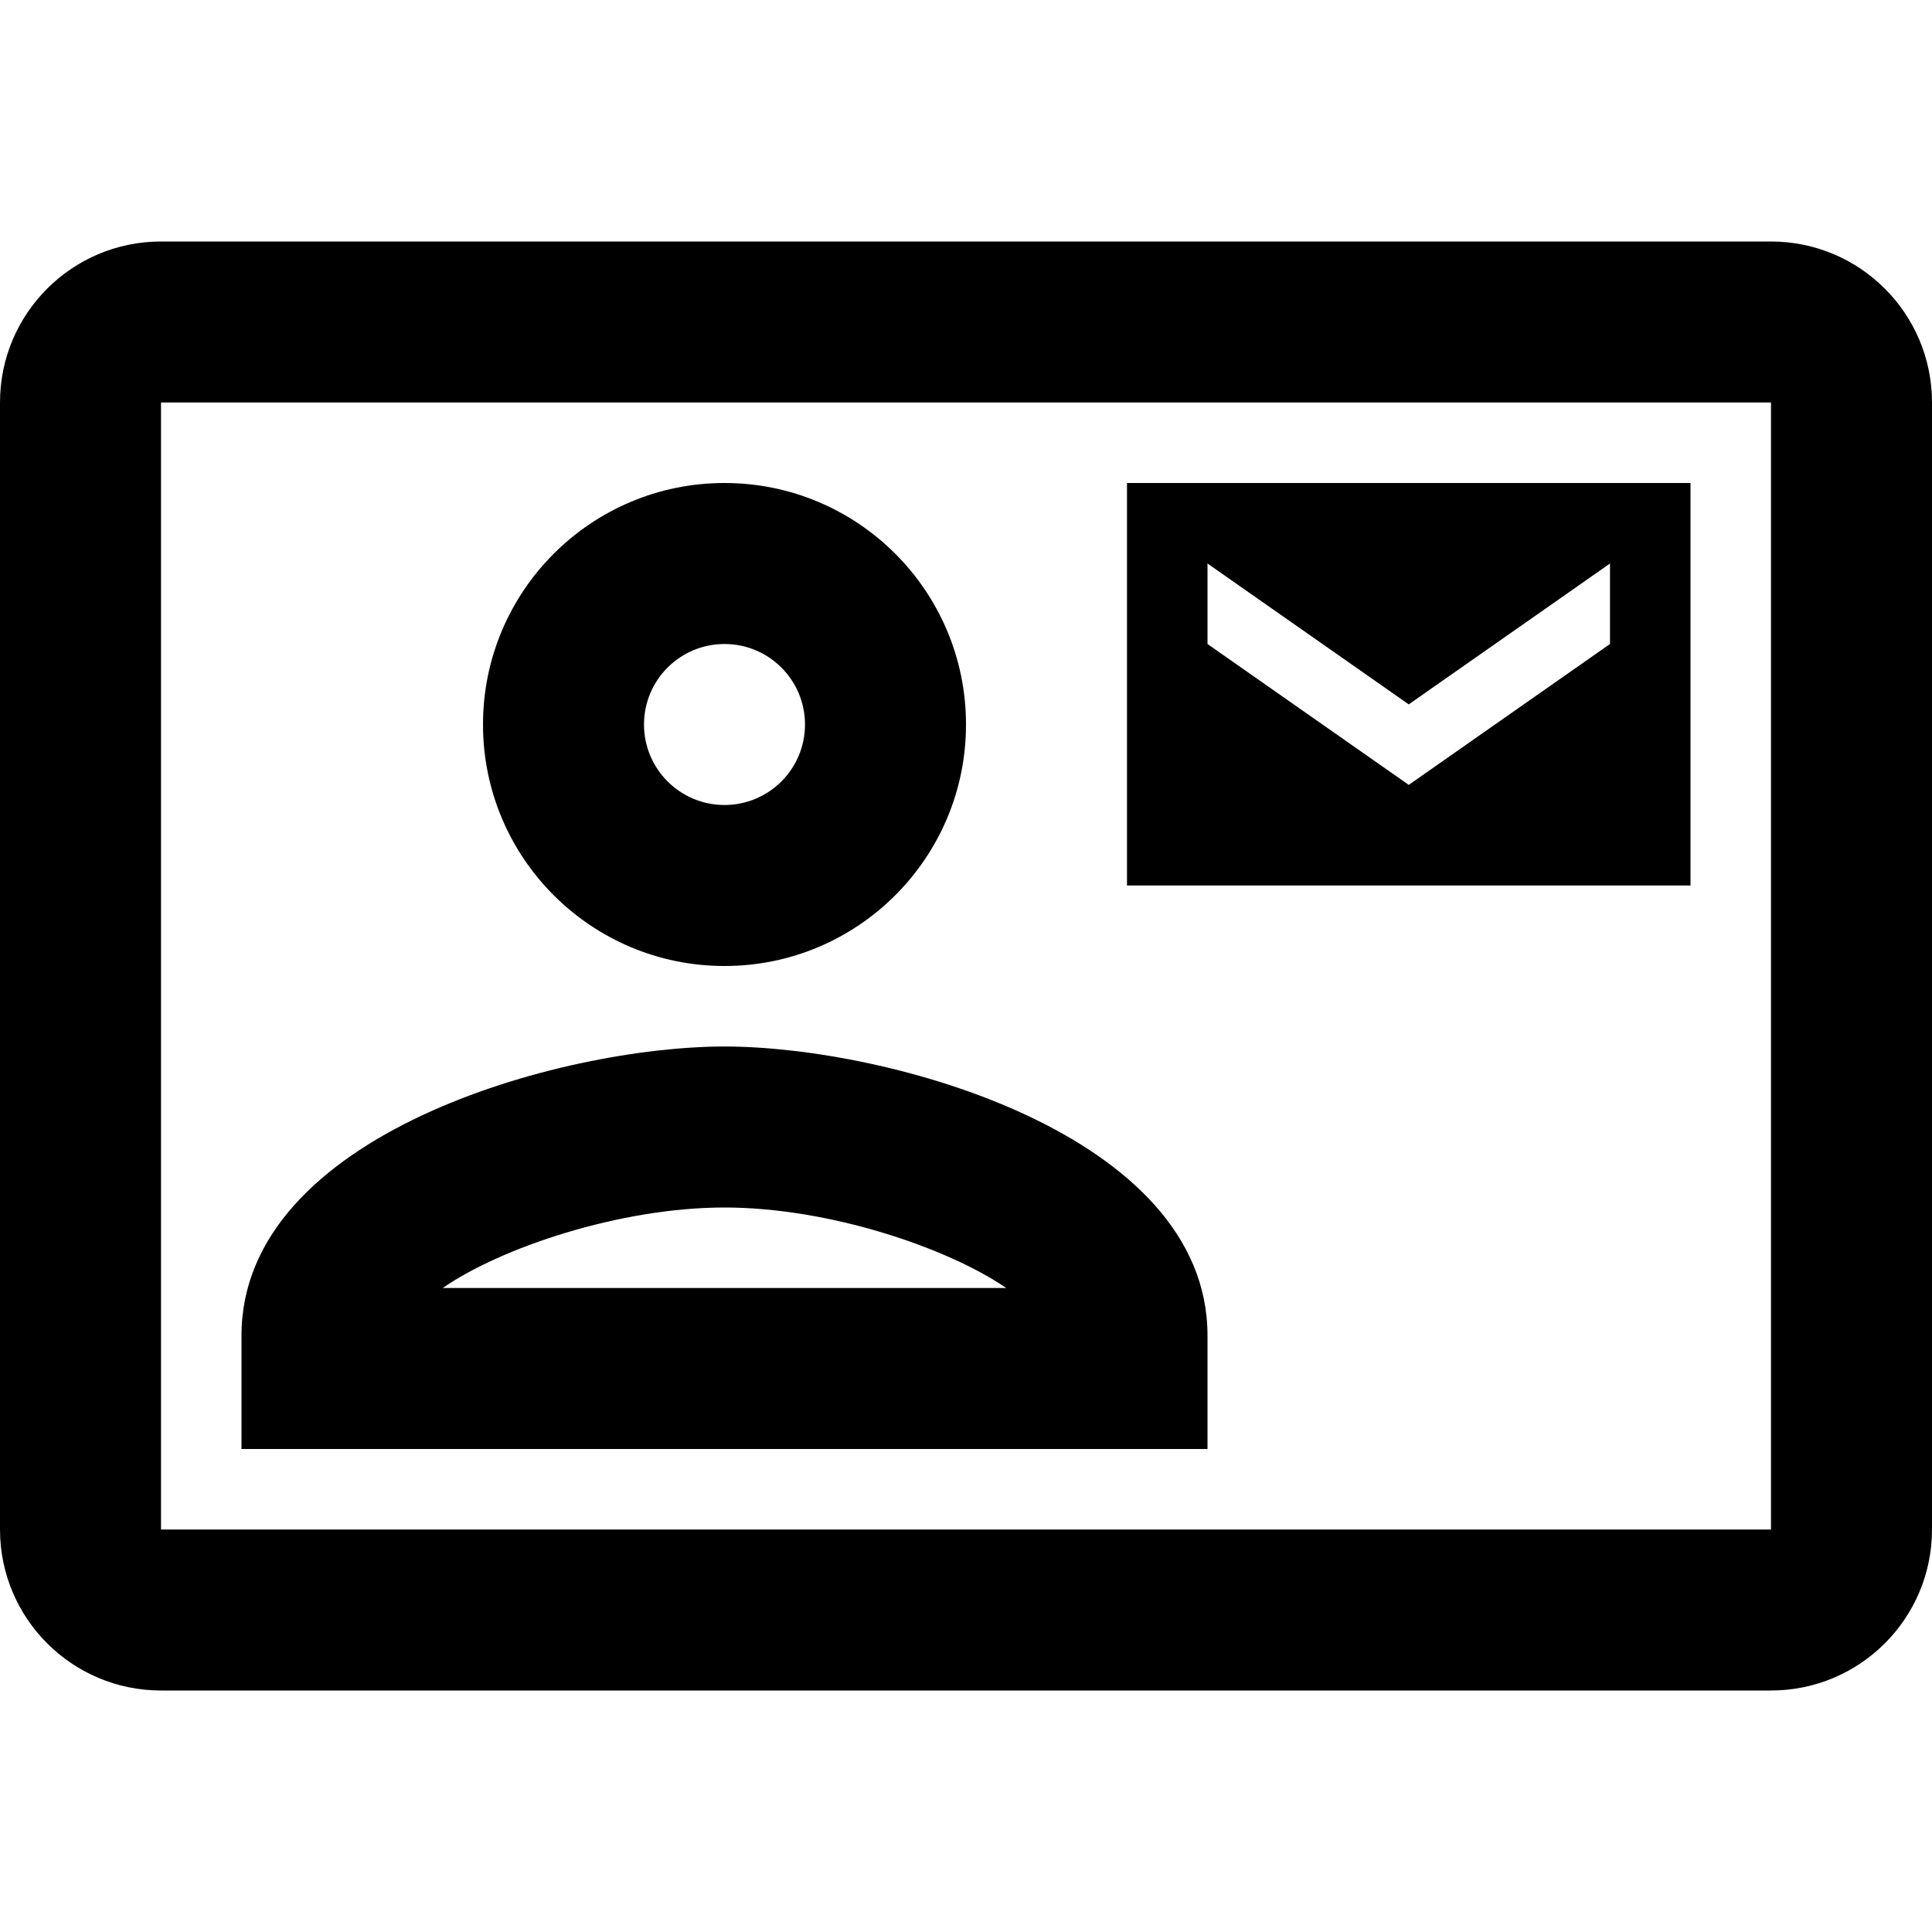
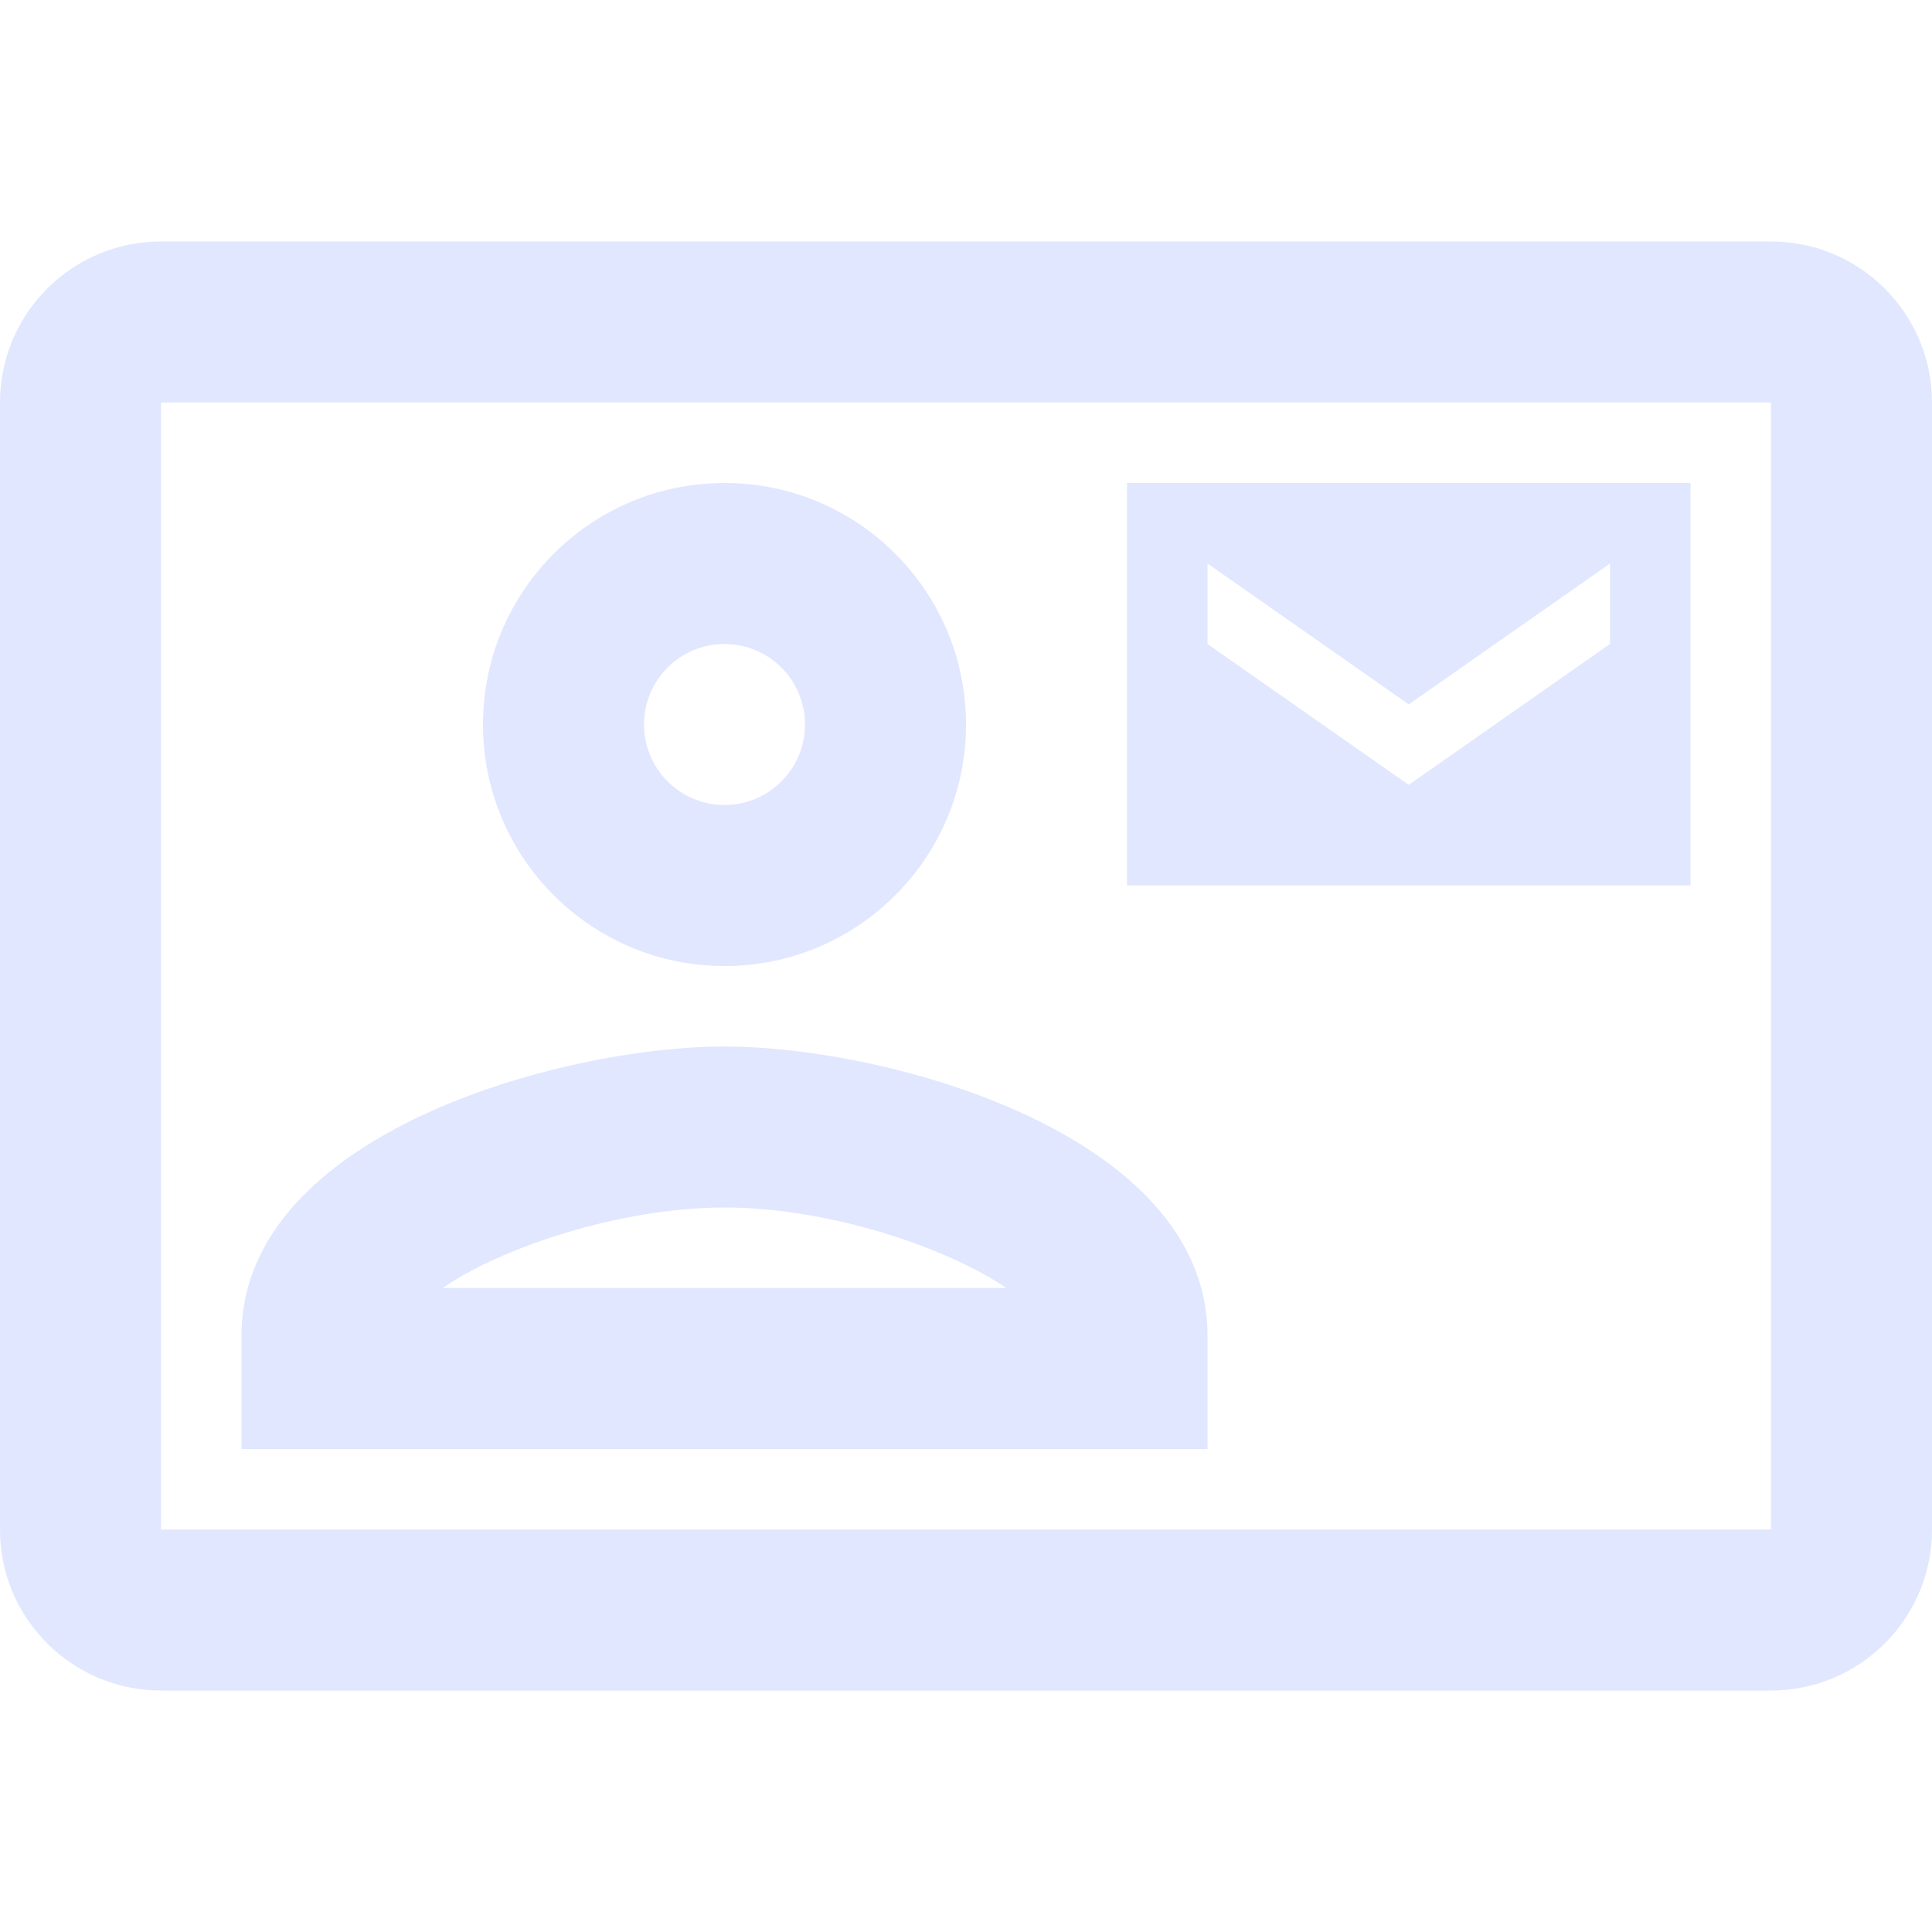
<svg xmlns="http://www.w3.org/2000/svg" version="1.1" width="24" height="24" viewBox="0 0 24 24">
-   <path d="M22,3H2A2,2 0 0,0 0,5V19A2,2 0 0,0 2,21H22A2,2 0 0,0 24,19V5A2,2 0 0,0 22,3M22,19H2V5H22V19M21,6H14V11H21V6M20,8L17.5,9.75L15,8V7L17.5,8.75L20,7V8M9,12A3,3 0 0,0 12,9A3,3 0 0,0 9,6A3,3 0 0,0 6,9A3,3 0 0,0 9,12M9,8A1,1 0 0,1 10,9A1,1 0 0,1 9,10A1,1 0 0,1 8,9A1,1 0 0,1 9,8M15,16.59C15,14.09 11.03,13 9,13C6.97,13 3,14.09 3,16.59V18H15V16.59M5.5,16C6.22,15.5 7.7,15 9,15C10.3,15 11.77,15.5 12.5,16H5.5Z" />
+   <path fill="#e0e7ff" d="M22,3H2A2,2 0 0,0 0,5V19A2,2 0 0,0 2,21H22A2,2 0 0,0 24,19V5A2,2 0 0,0 22,3M22,19H2V5H22V19M21,6H14V11H21V6M20,8L17.5,9.75L15,8V7L17.5,8.75L20,7V8M9,12A3,3 0 0,0 12,9A3,3 0 0,0 9,6A3,3 0 0,0 6,9A3,3 0 0,0 9,12M9,8A1,1 0 0,1 10,9A1,1 0 0,1 9,10A1,1 0 0,1 8,9A1,1 0 0,1 9,8M15,16.59C15,14.09 11.03,13 9,13C6.97,13 3,14.09 3,16.59V18H15V16.59M5.5,16C6.22,15.5 7.7,15 9,15C10.3,15 11.77,15.5 12.5,16H5.5Z" />
</svg>
